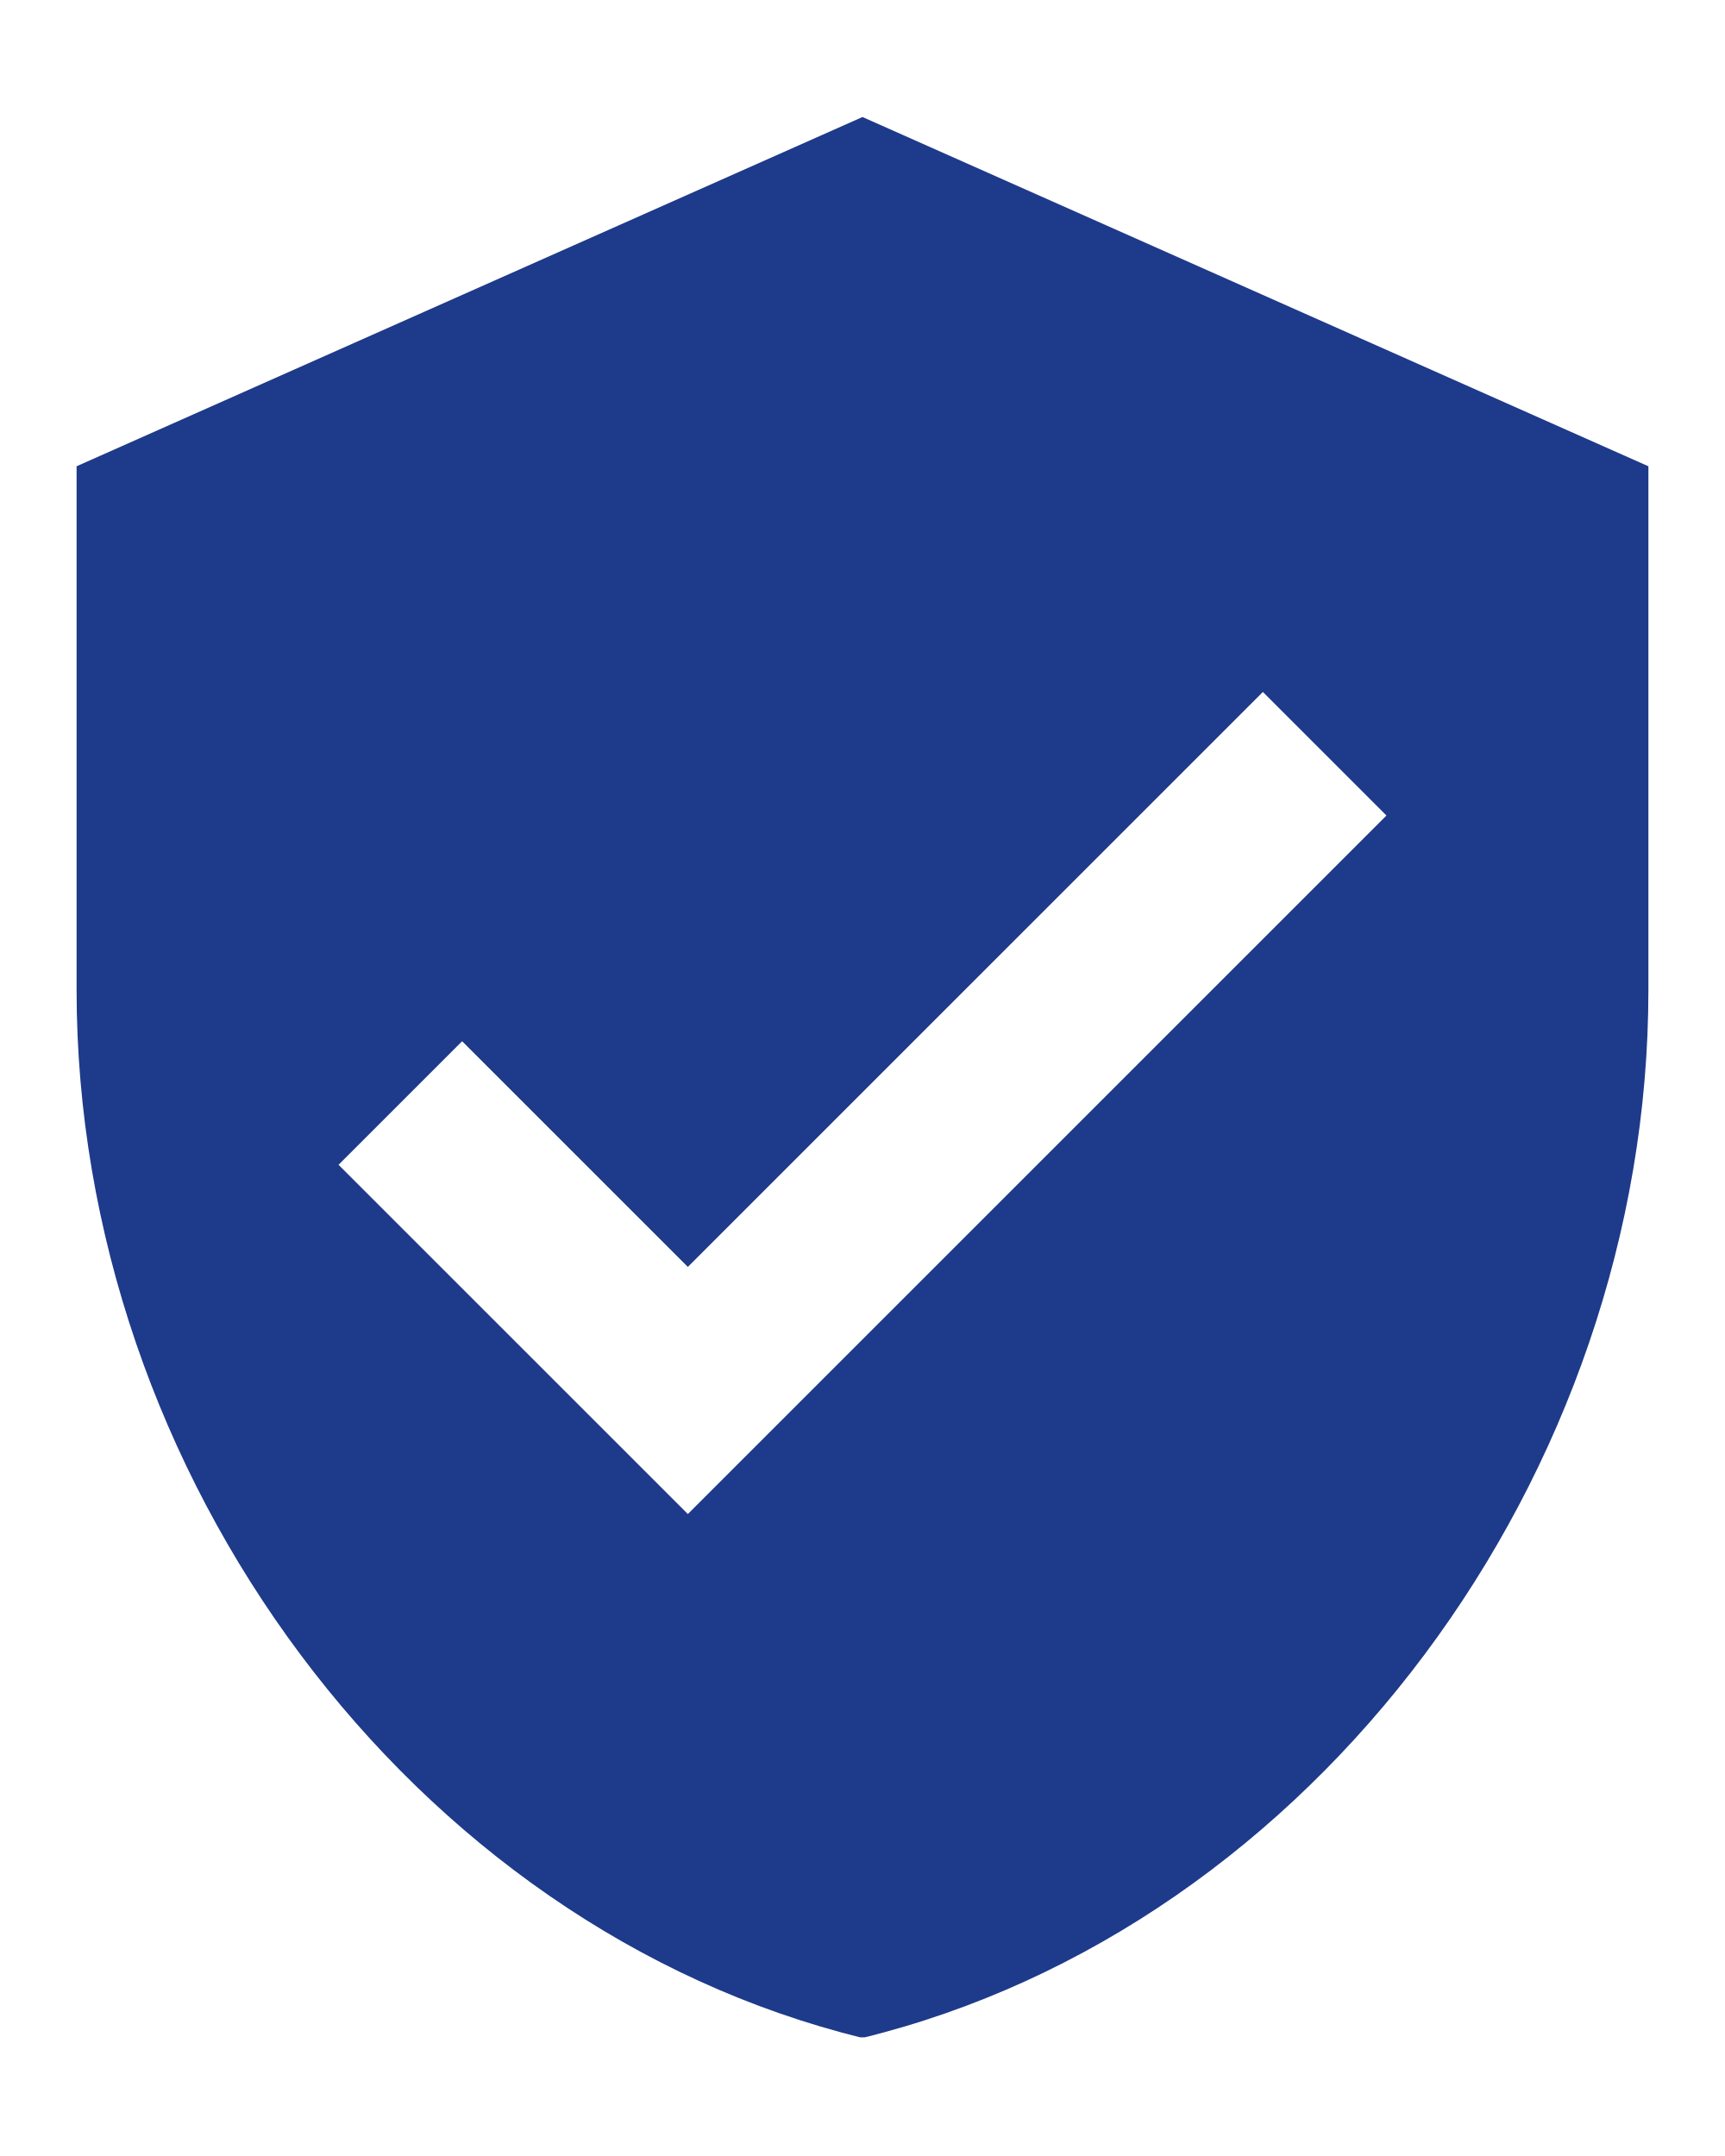
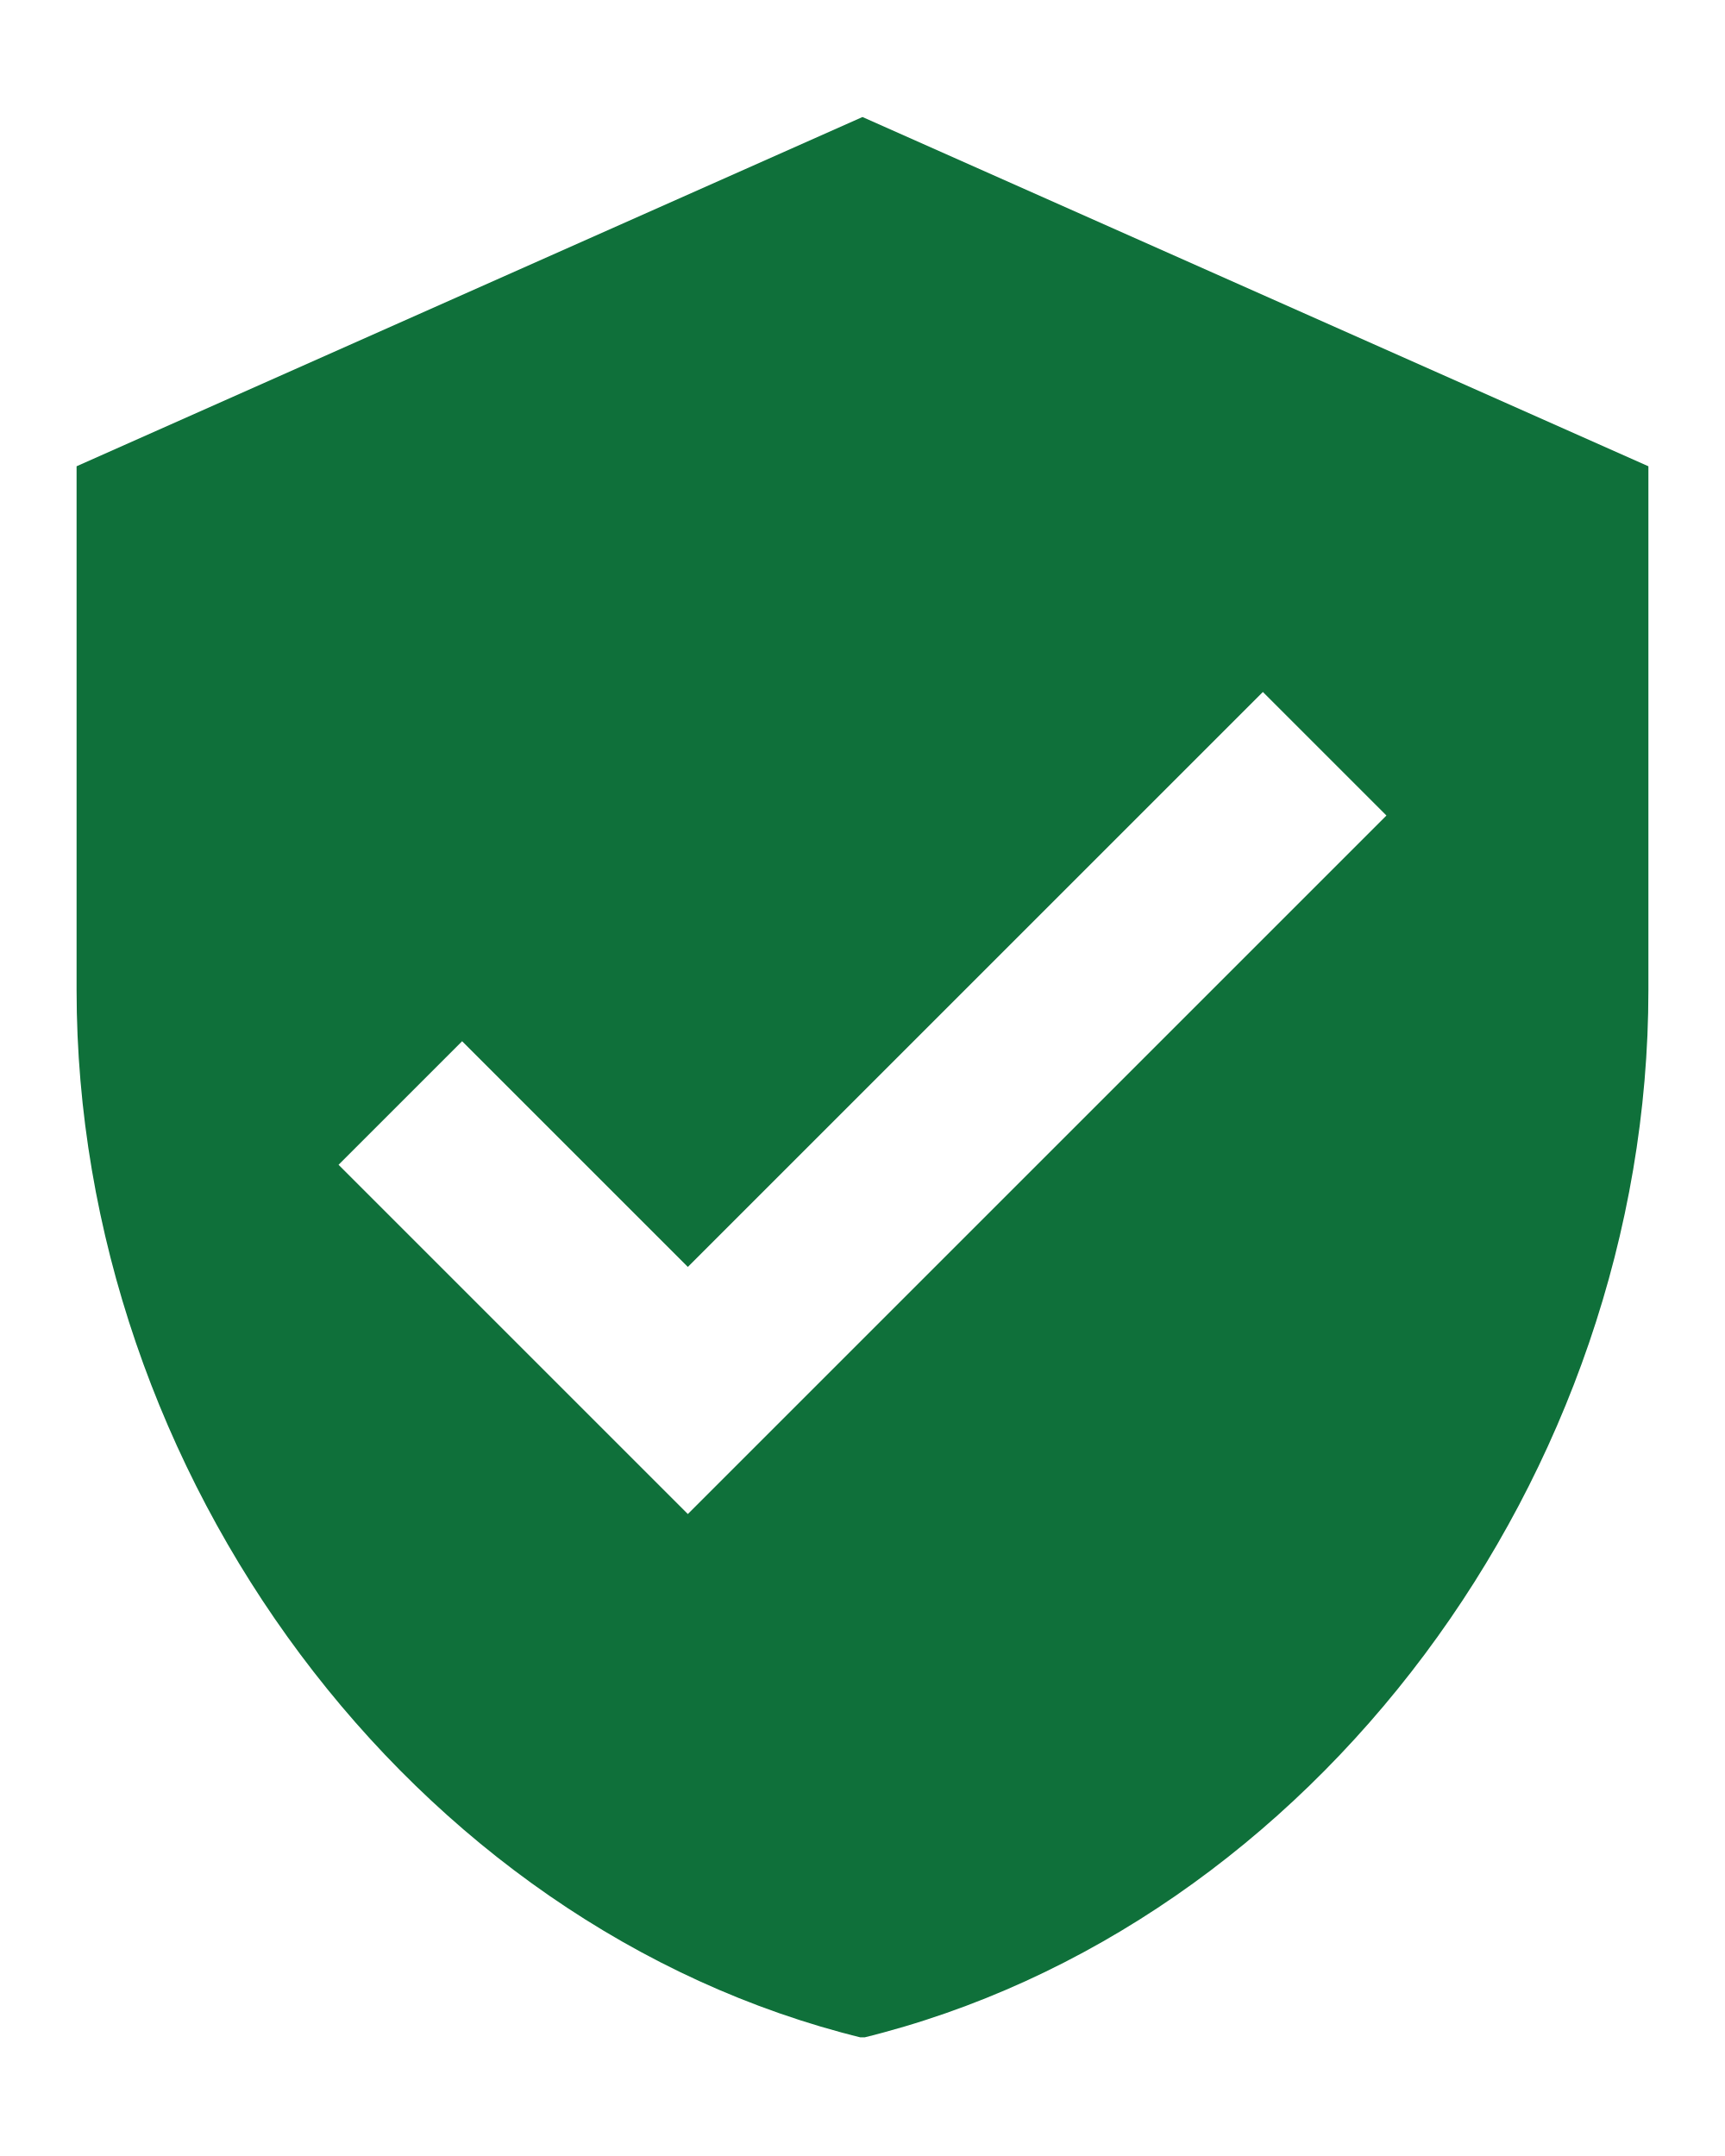
<svg xmlns="http://www.w3.org/2000/svg" width="1080" zoomAndPan="magnify" viewBox="0 0 810 1012.5" height="1350" preserveAspectRatio="xMidYMid meet" version="1.0">
  <defs>
-     <clipPath id="a17b985a9a">
+     <clipPath id="cd44483f74">
      <path d="M 35.961 54.953 L 774.348 54.953 L 774.348 956.758 L 35.961 956.758 Z M 35.961 54.953 " clip-rule="nonzero" />
    </clipPath>
  </defs>
-   <g clip-path="url(#a17b985a9a)">
-     <path fill="#1e3a8a" d="M 404.996 54.953 L 35.961 218.969 L 35.961 464.992 C 35.961 692.77 193.211 905.168 404.996 957.039 C 616.781 905.168 774.031 692.77 774.031 464.992 L 774.031 218.969 Z M 322.988 711.016 L 158.973 547 L 216.992 488.98 L 322.988 594.973 L 593 324.965 L 651.02 382.984 Z M 322.988 711.016 " fill-opacity="1" fill-rule="nonzero" />
+   <g clip-path="url(#cd44483f74)">
+     <path fill="#0f703a" d="M 404.996 54.953 L 35.961 218.969 L 35.961 464.992 C 35.961 692.77 193.211 905.168 404.996 957.039 C 616.781 905.168 774.031 692.77 774.031 464.992 L 774.031 218.969 Z M 322.988 711.016 L 158.973 547 L 216.992 488.98 L 322.988 594.973 L 593 324.965 L 651.02 382.984 Z M 322.988 711.016 " fill-opacity="1" fill-rule="nonzero" />
  </g>
</svg>
